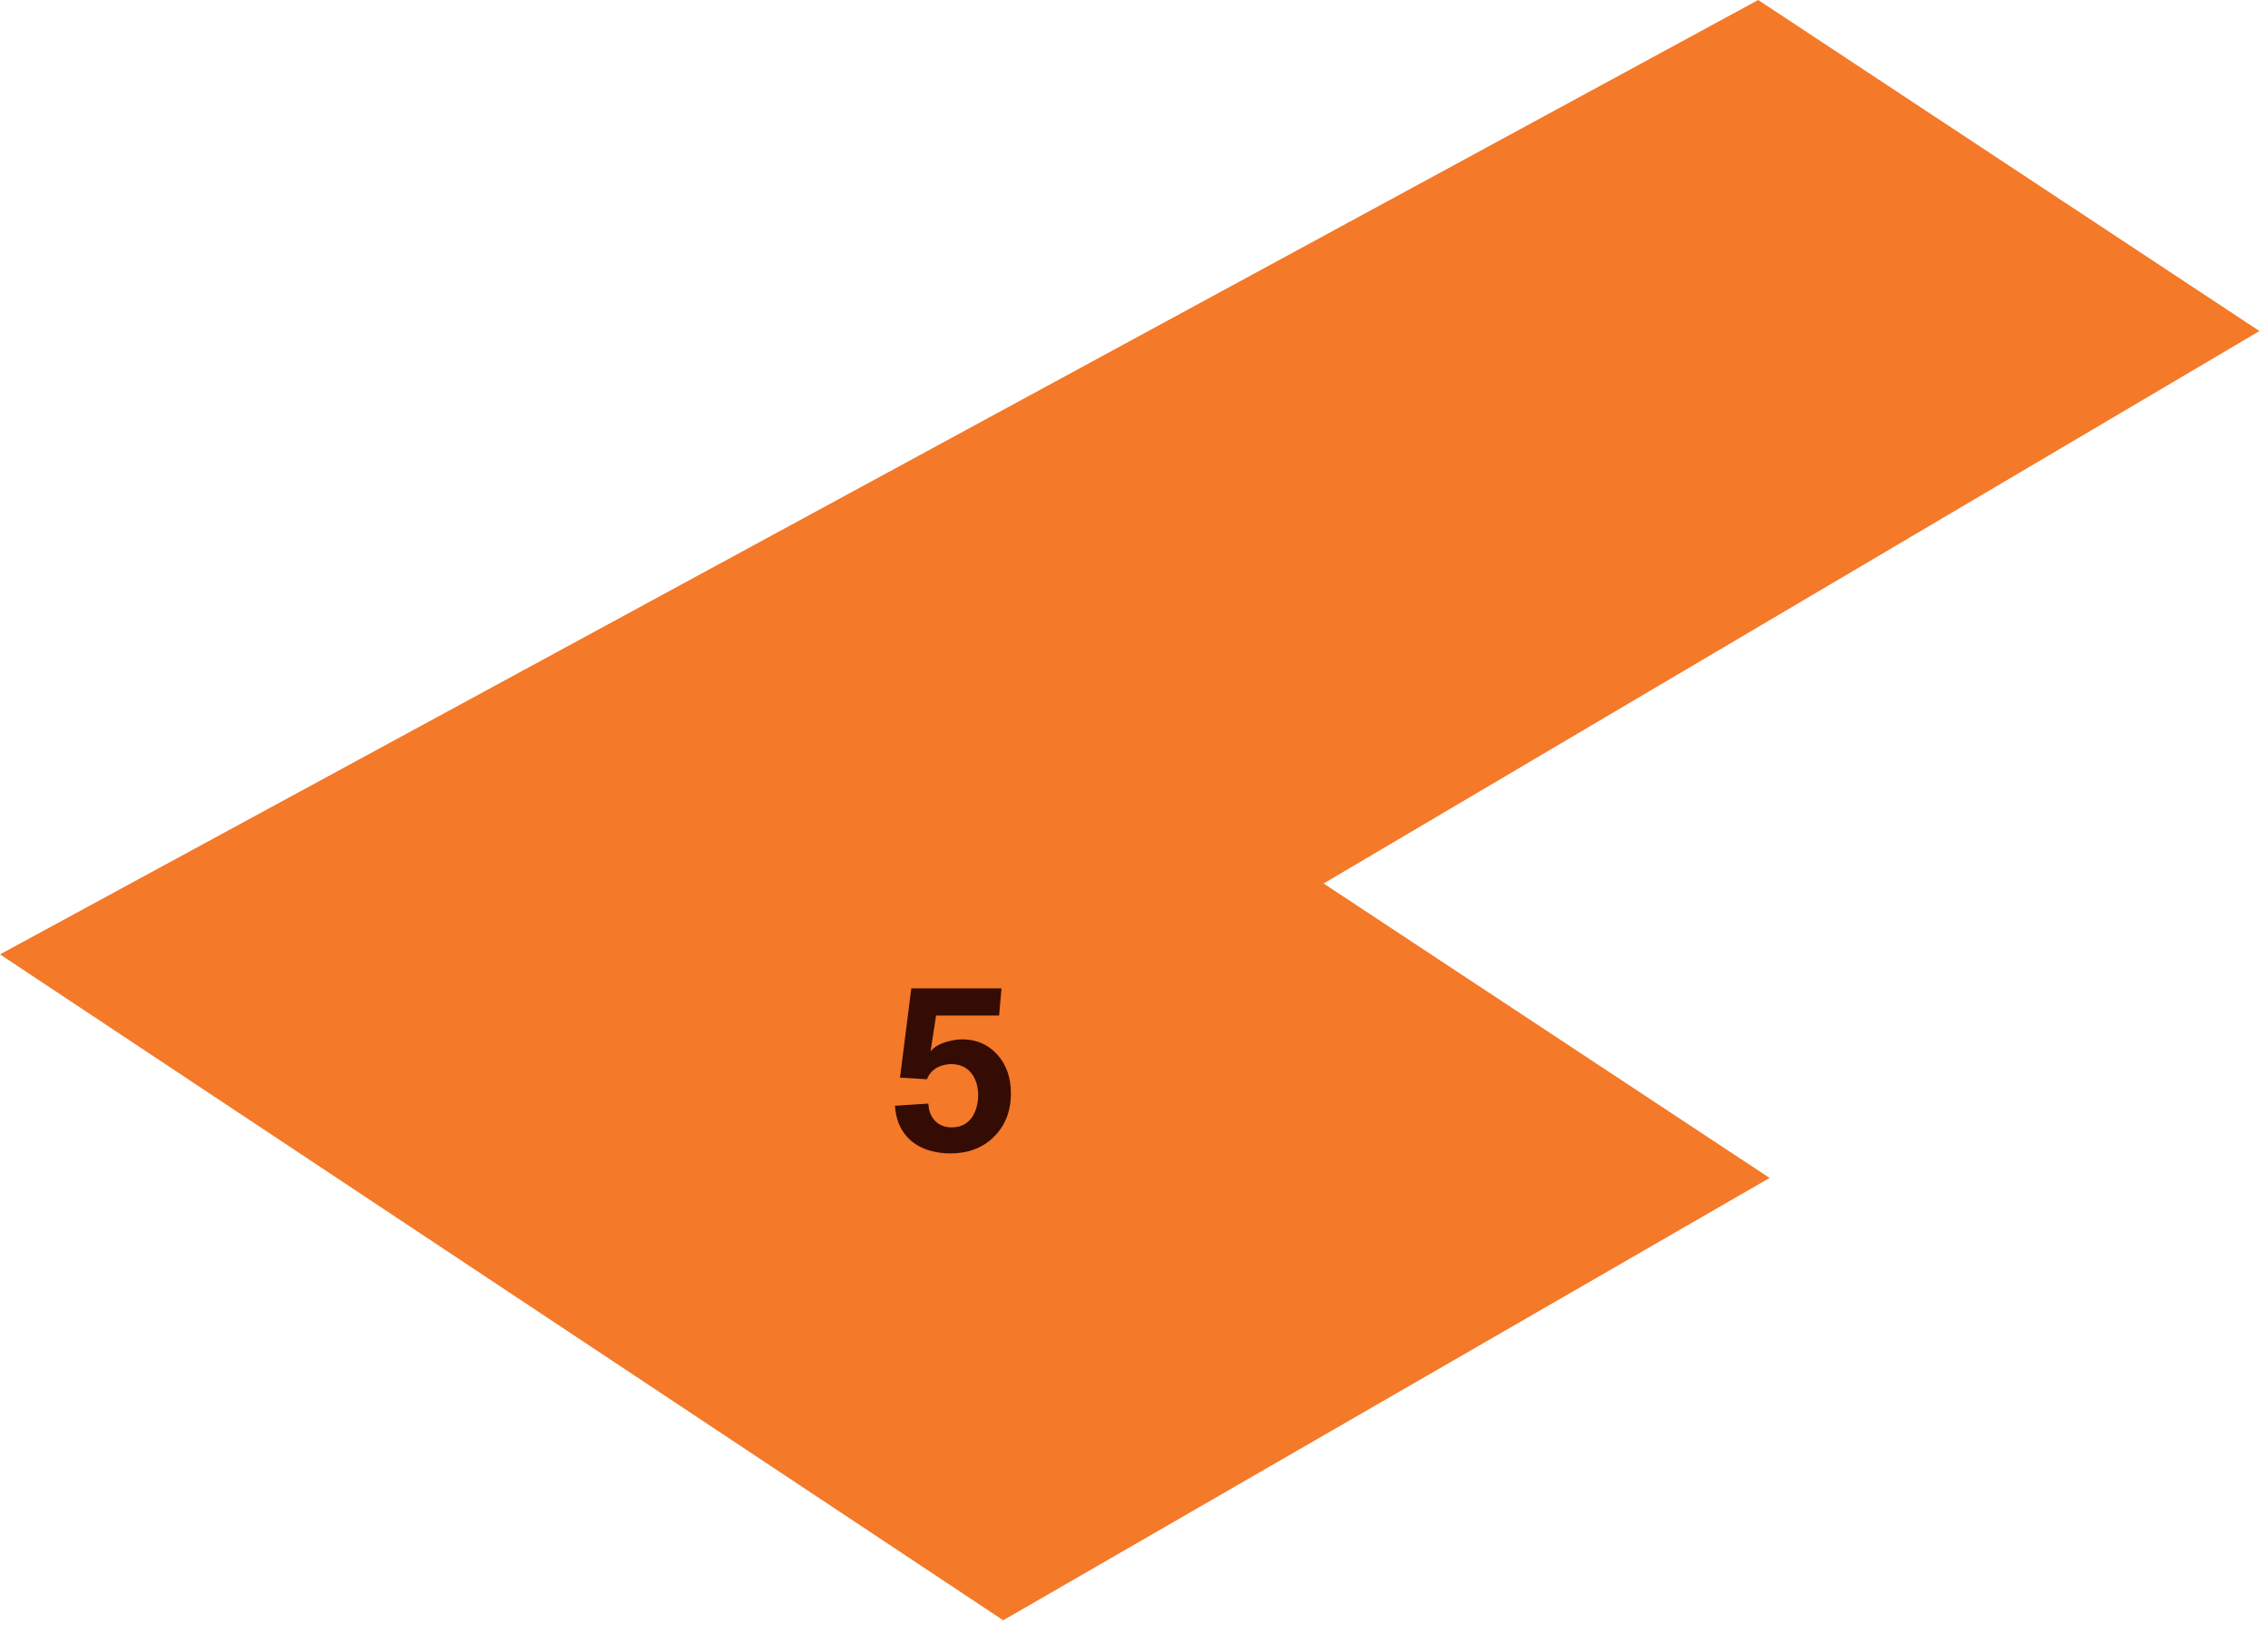
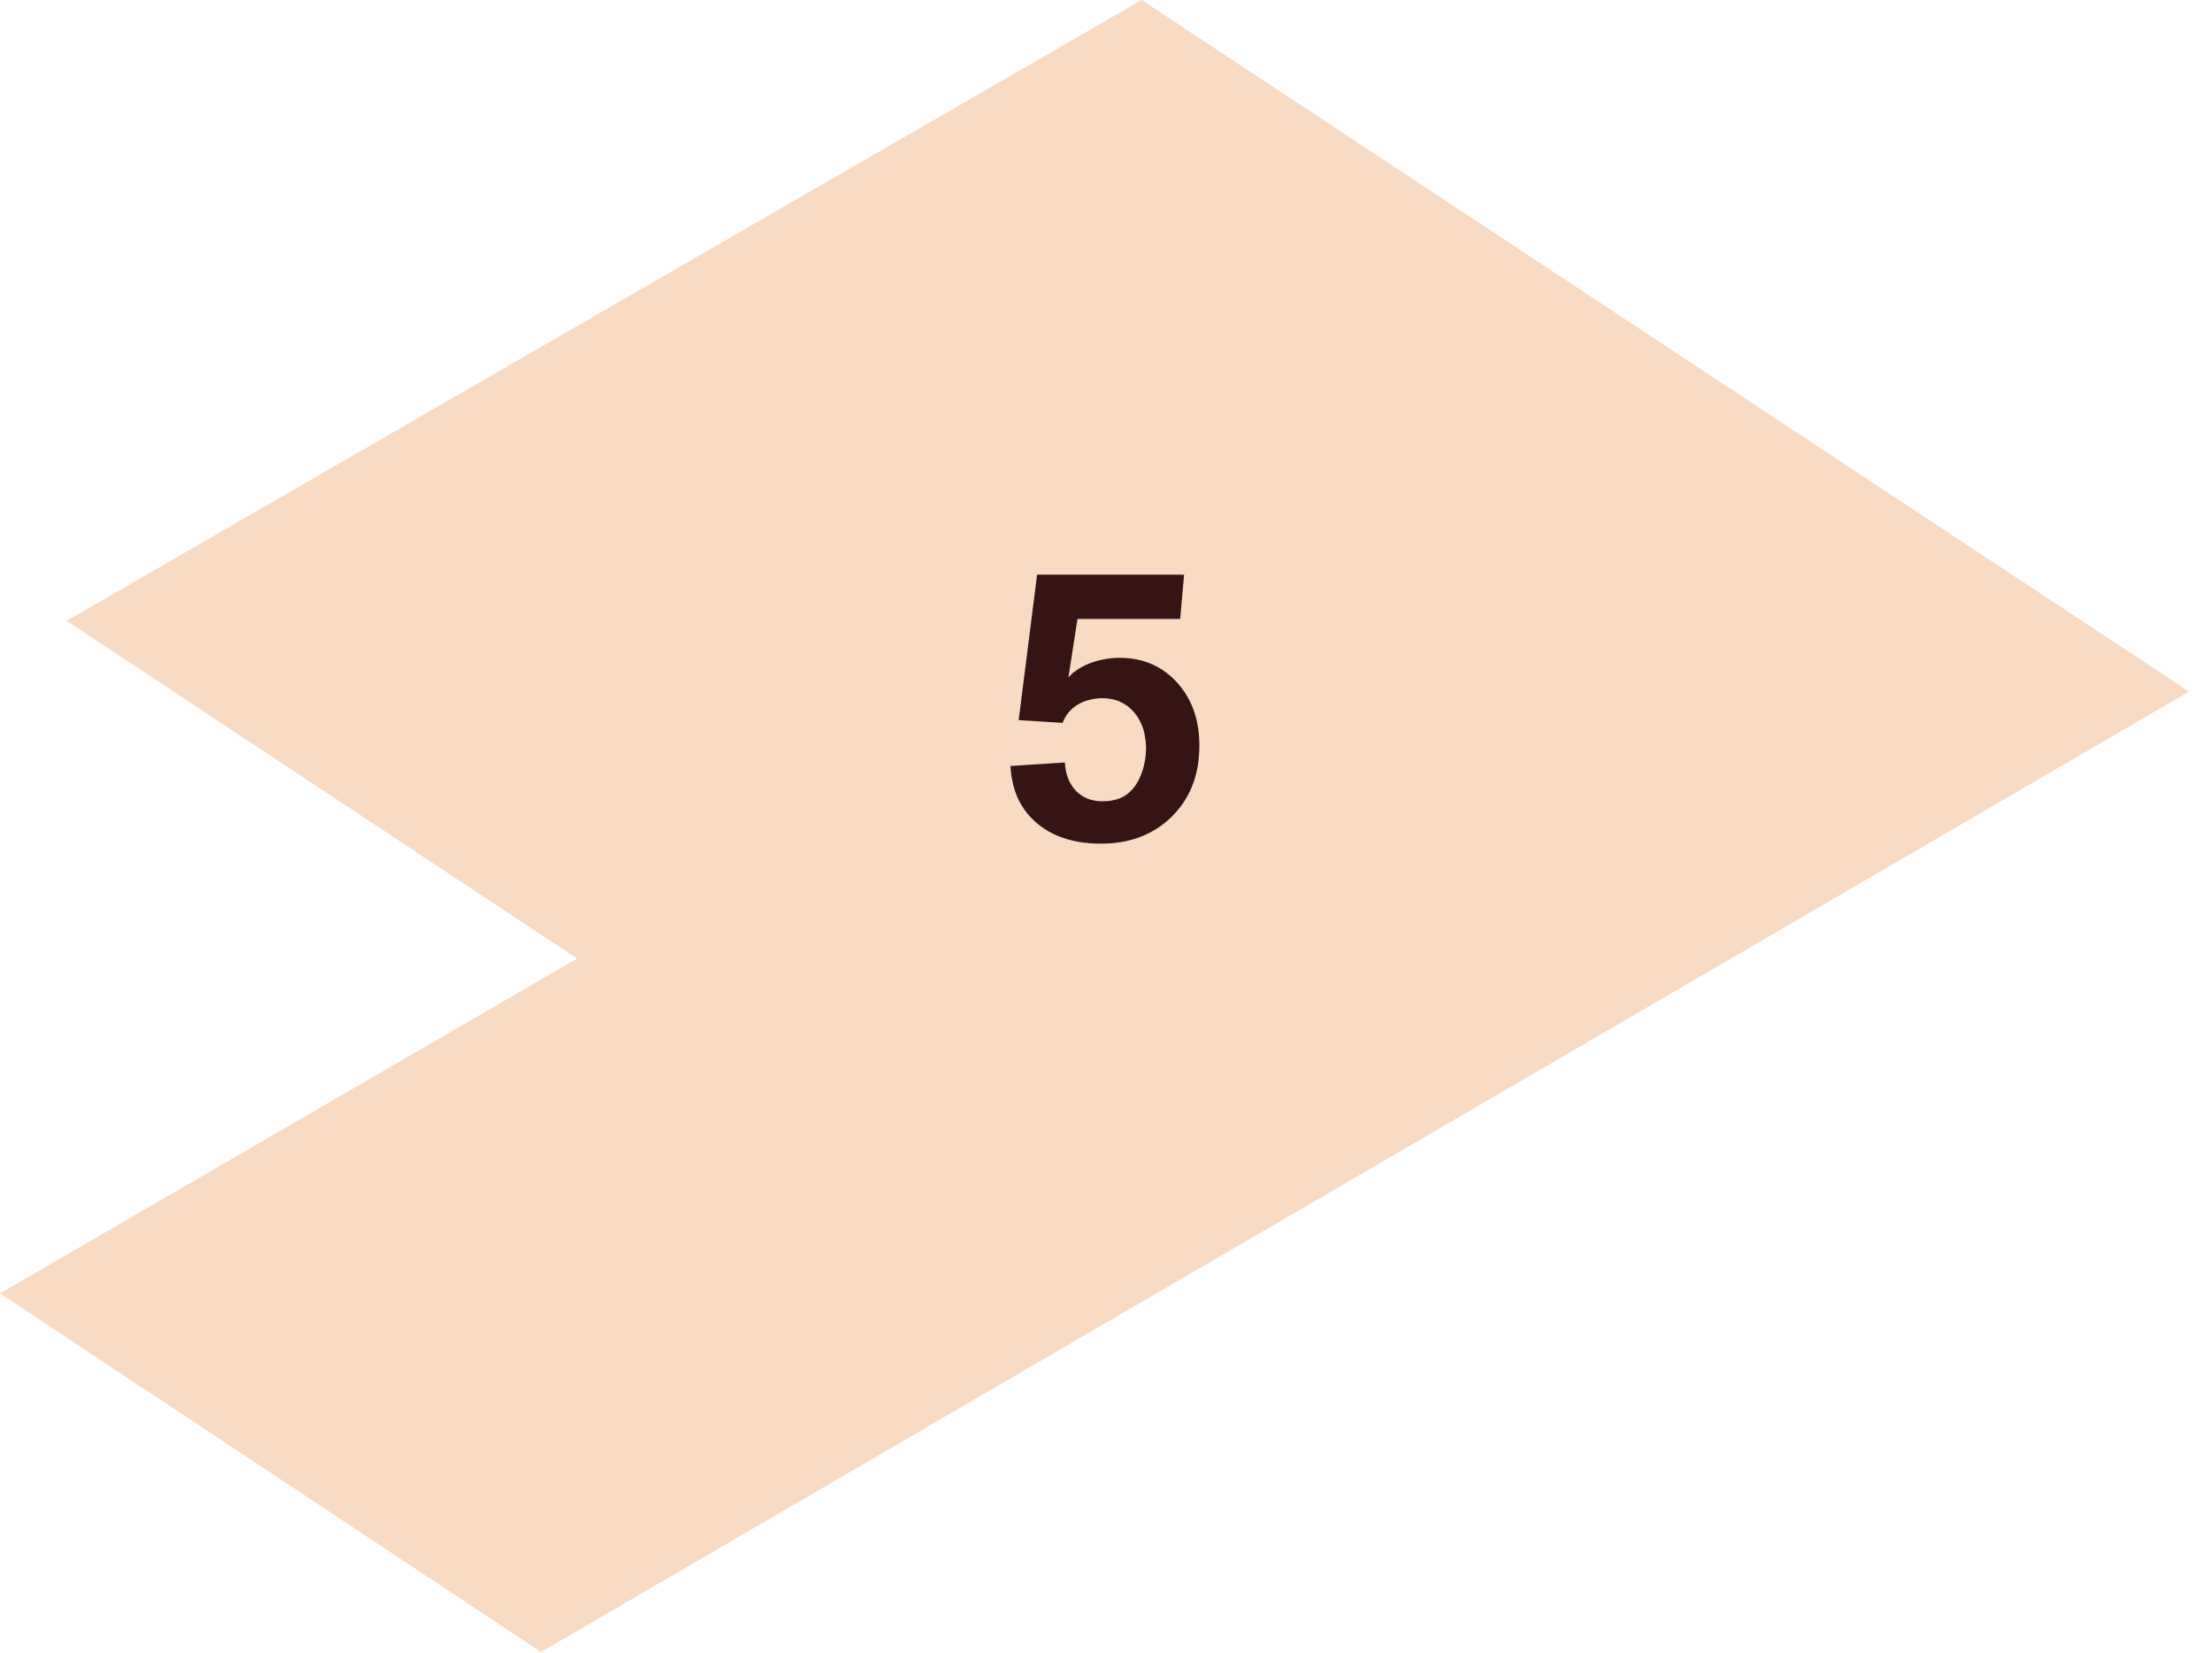
- <svg xmlns="http://www.w3.org/2000/svg" width="132" height="95" viewBox="0 0 132 95" fill="none">
-   <path d="M77.036 51.419L131.502 19.267L102.33 0L0 55.544L58.388 94.3L102.992 68.556L77.036 51.419Z" fill="#F47929" />
-   <path opacity="0.9" d="M58.289 57.522L58.149 59.104H54.481L54.159 61.19C54.621 60.602 55.685 60.49 55.979 60.49C56.385 60.49 57.295 60.546 58.037 61.372C58.611 62.002 58.835 62.786 58.835 63.626C58.835 64.9 58.345 65.614 57.995 66.006C57.043 67.084 55.797 67.126 55.307 67.126C55.013 67.126 53.963 67.112 53.137 66.482C52.423 65.922 52.143 65.18 52.087 64.354L54.033 64.228C54.061 65.04 54.565 65.614 55.391 65.614C56.581 65.614 56.931 64.536 56.931 63.71C56.931 63.038 56.609 61.932 55.363 61.932C55.111 61.932 54.257 62.002 53.949 62.814L52.381 62.716L53.039 57.522H58.289Z" fill="#200000" />
+ <svg xmlns="http://www.w3.org/2000/svg" width="79" height="59" viewBox="0 0 79 59" fill="none">
+   <path d="M40.773 0L2.381 22.17L20.611 34.23L0 46.188L19.323 58.994L78.181 24.696L40.773 0Z" fill="#F9DBC3" />
+   <path opacity="0.9" d="M42.835 26.626C42.835 27.9 42.345 28.614 41.995 29.006C41.043 30.084 39.797 30.126 39.307 30.126C38.971 30.126 37.963 30.112 37.137 29.482C36.423 28.922 36.143 28.222 36.087 27.354L38.033 27.228C38.061 28.026 38.565 28.628 39.391 28.614C39.769 28.614 40.035 28.502 40.147 28.432C40.707 28.11 40.931 27.298 40.931 26.71C40.931 26.598 40.917 26.304 40.819 25.996C40.707 25.674 40.343 24.932 39.363 24.932C39.111 24.932 38.257 25.002 37.949 25.814L36.381 25.716L37.039 20.522H42.289L42.149 22.104H38.481L38.159 24.19C38.271 24.078 38.313 24.022 38.383 23.98C38.985 23.532 39.727 23.49 39.979 23.49C40.385 23.49 41.295 23.546 42.037 24.372C42.611 25.002 42.835 25.786 42.835 26.626Z" fill="#200000" />
</svg>
